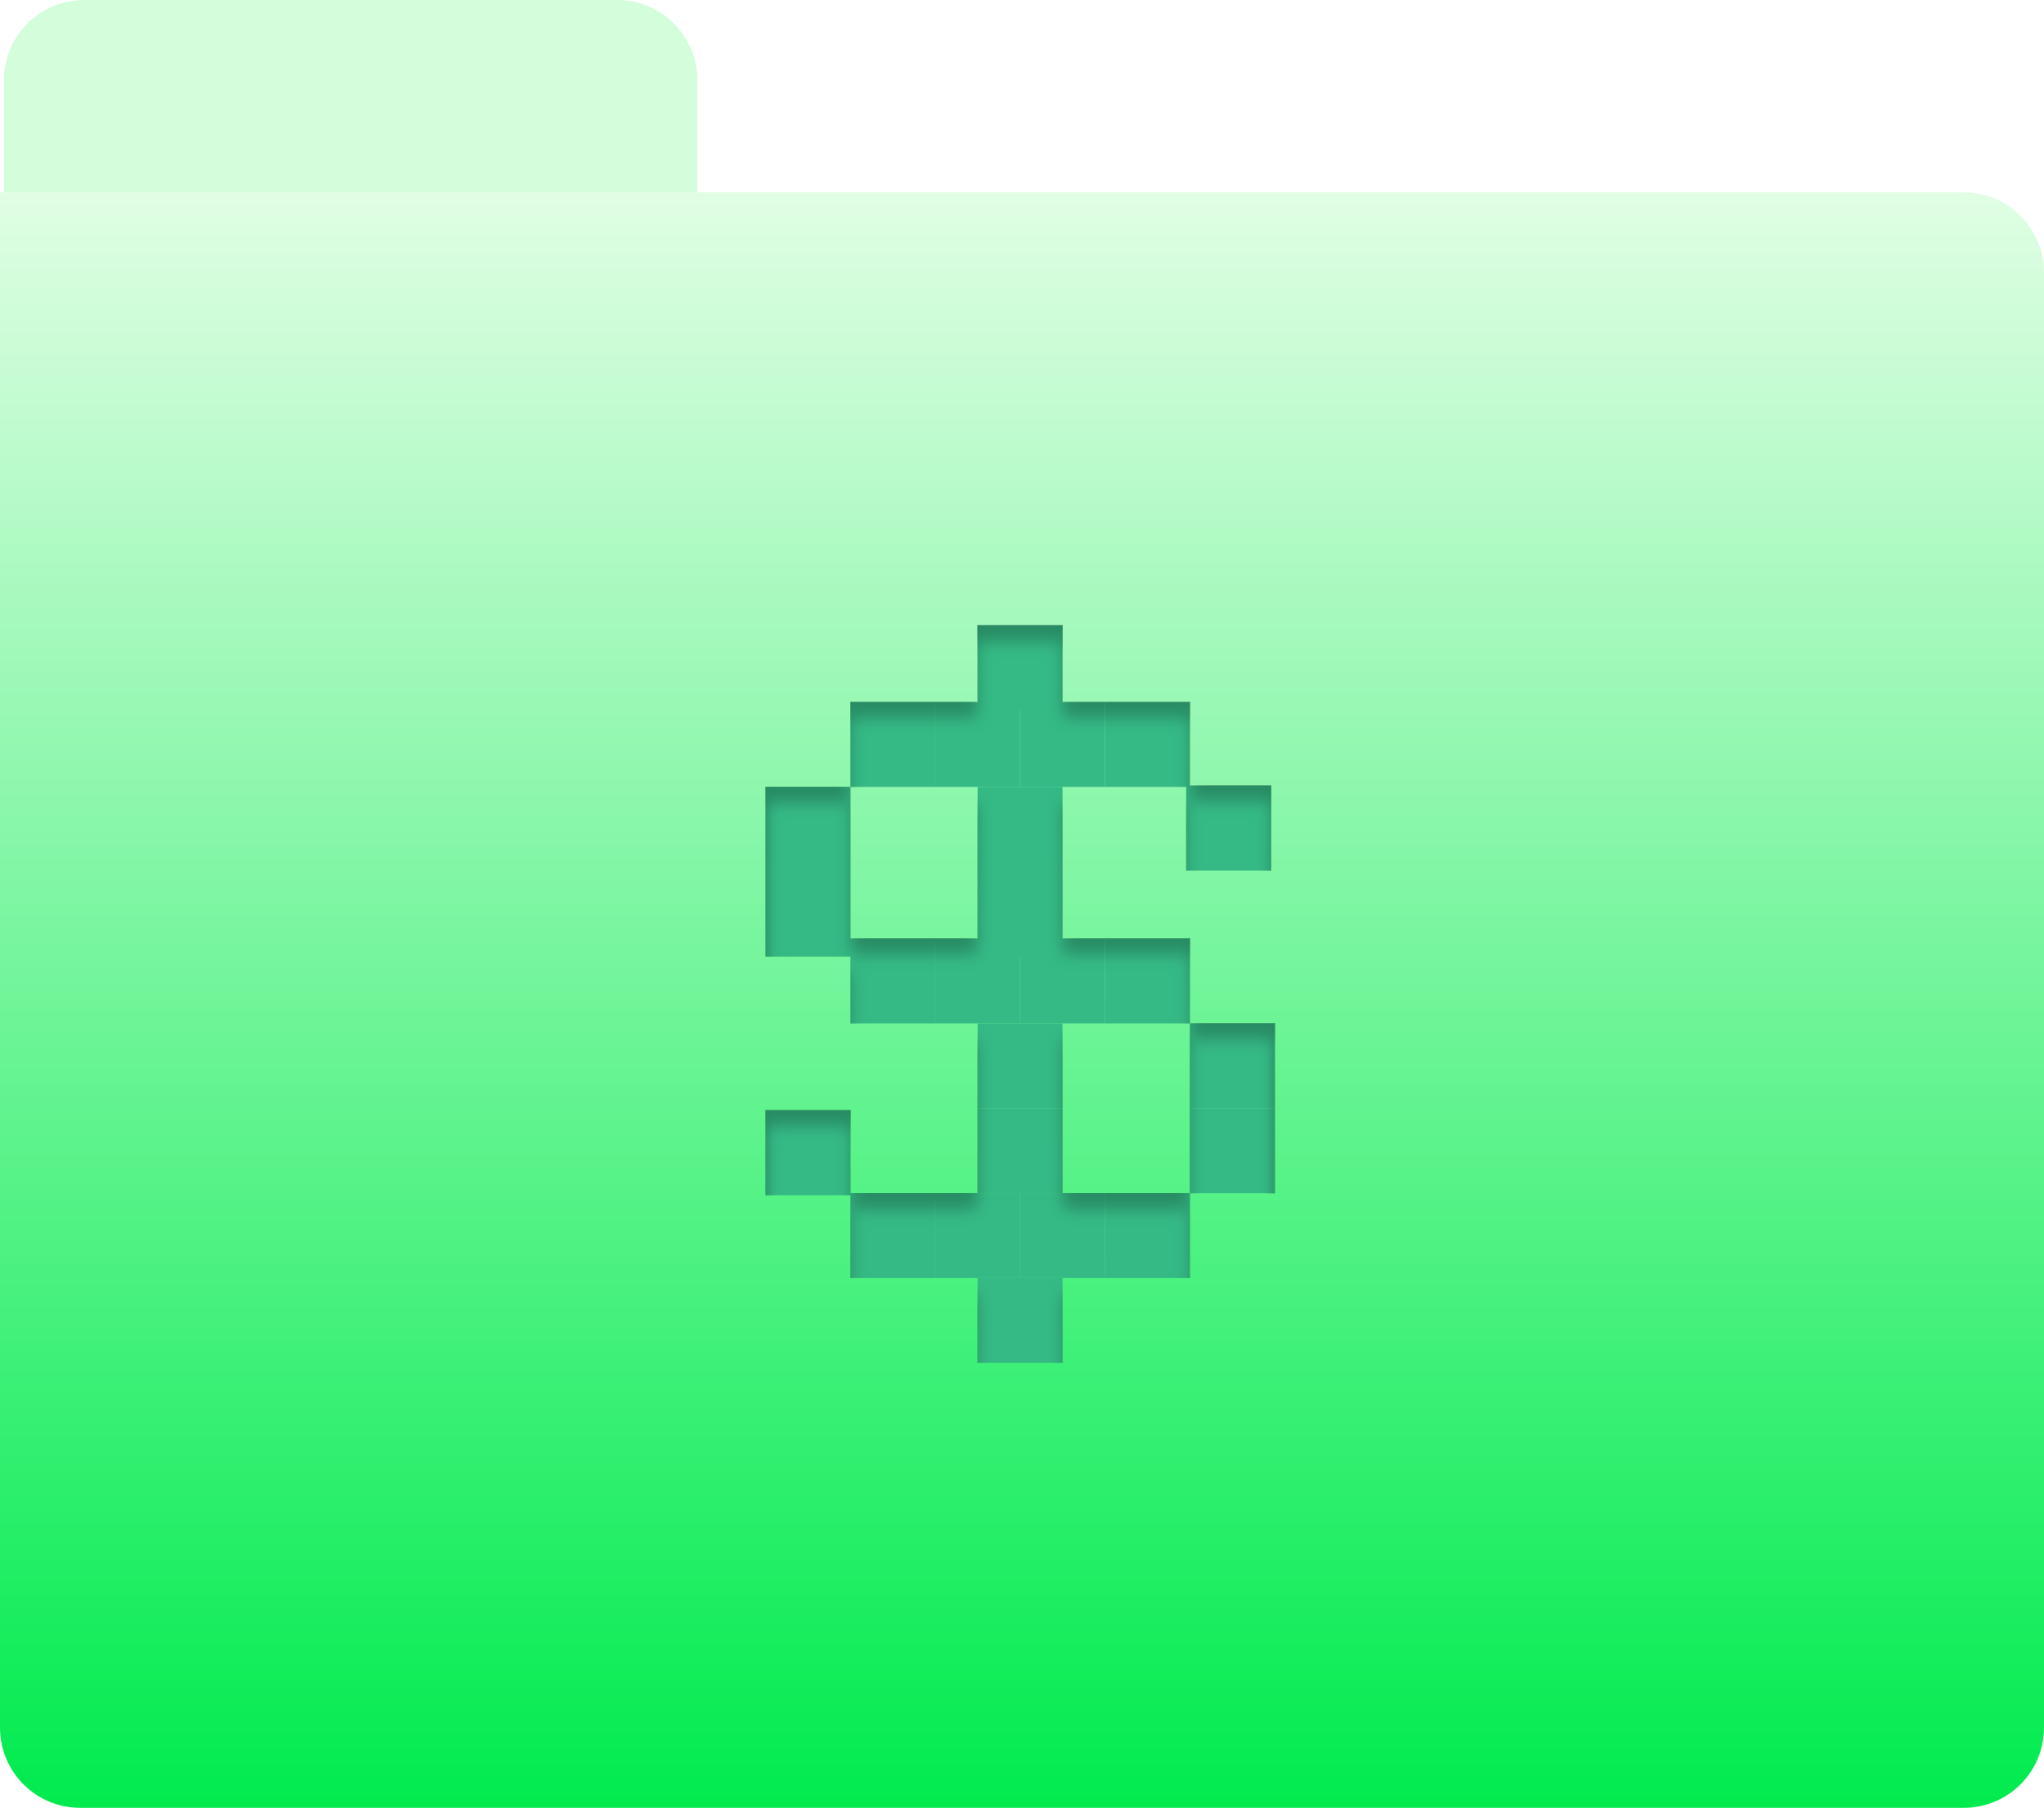
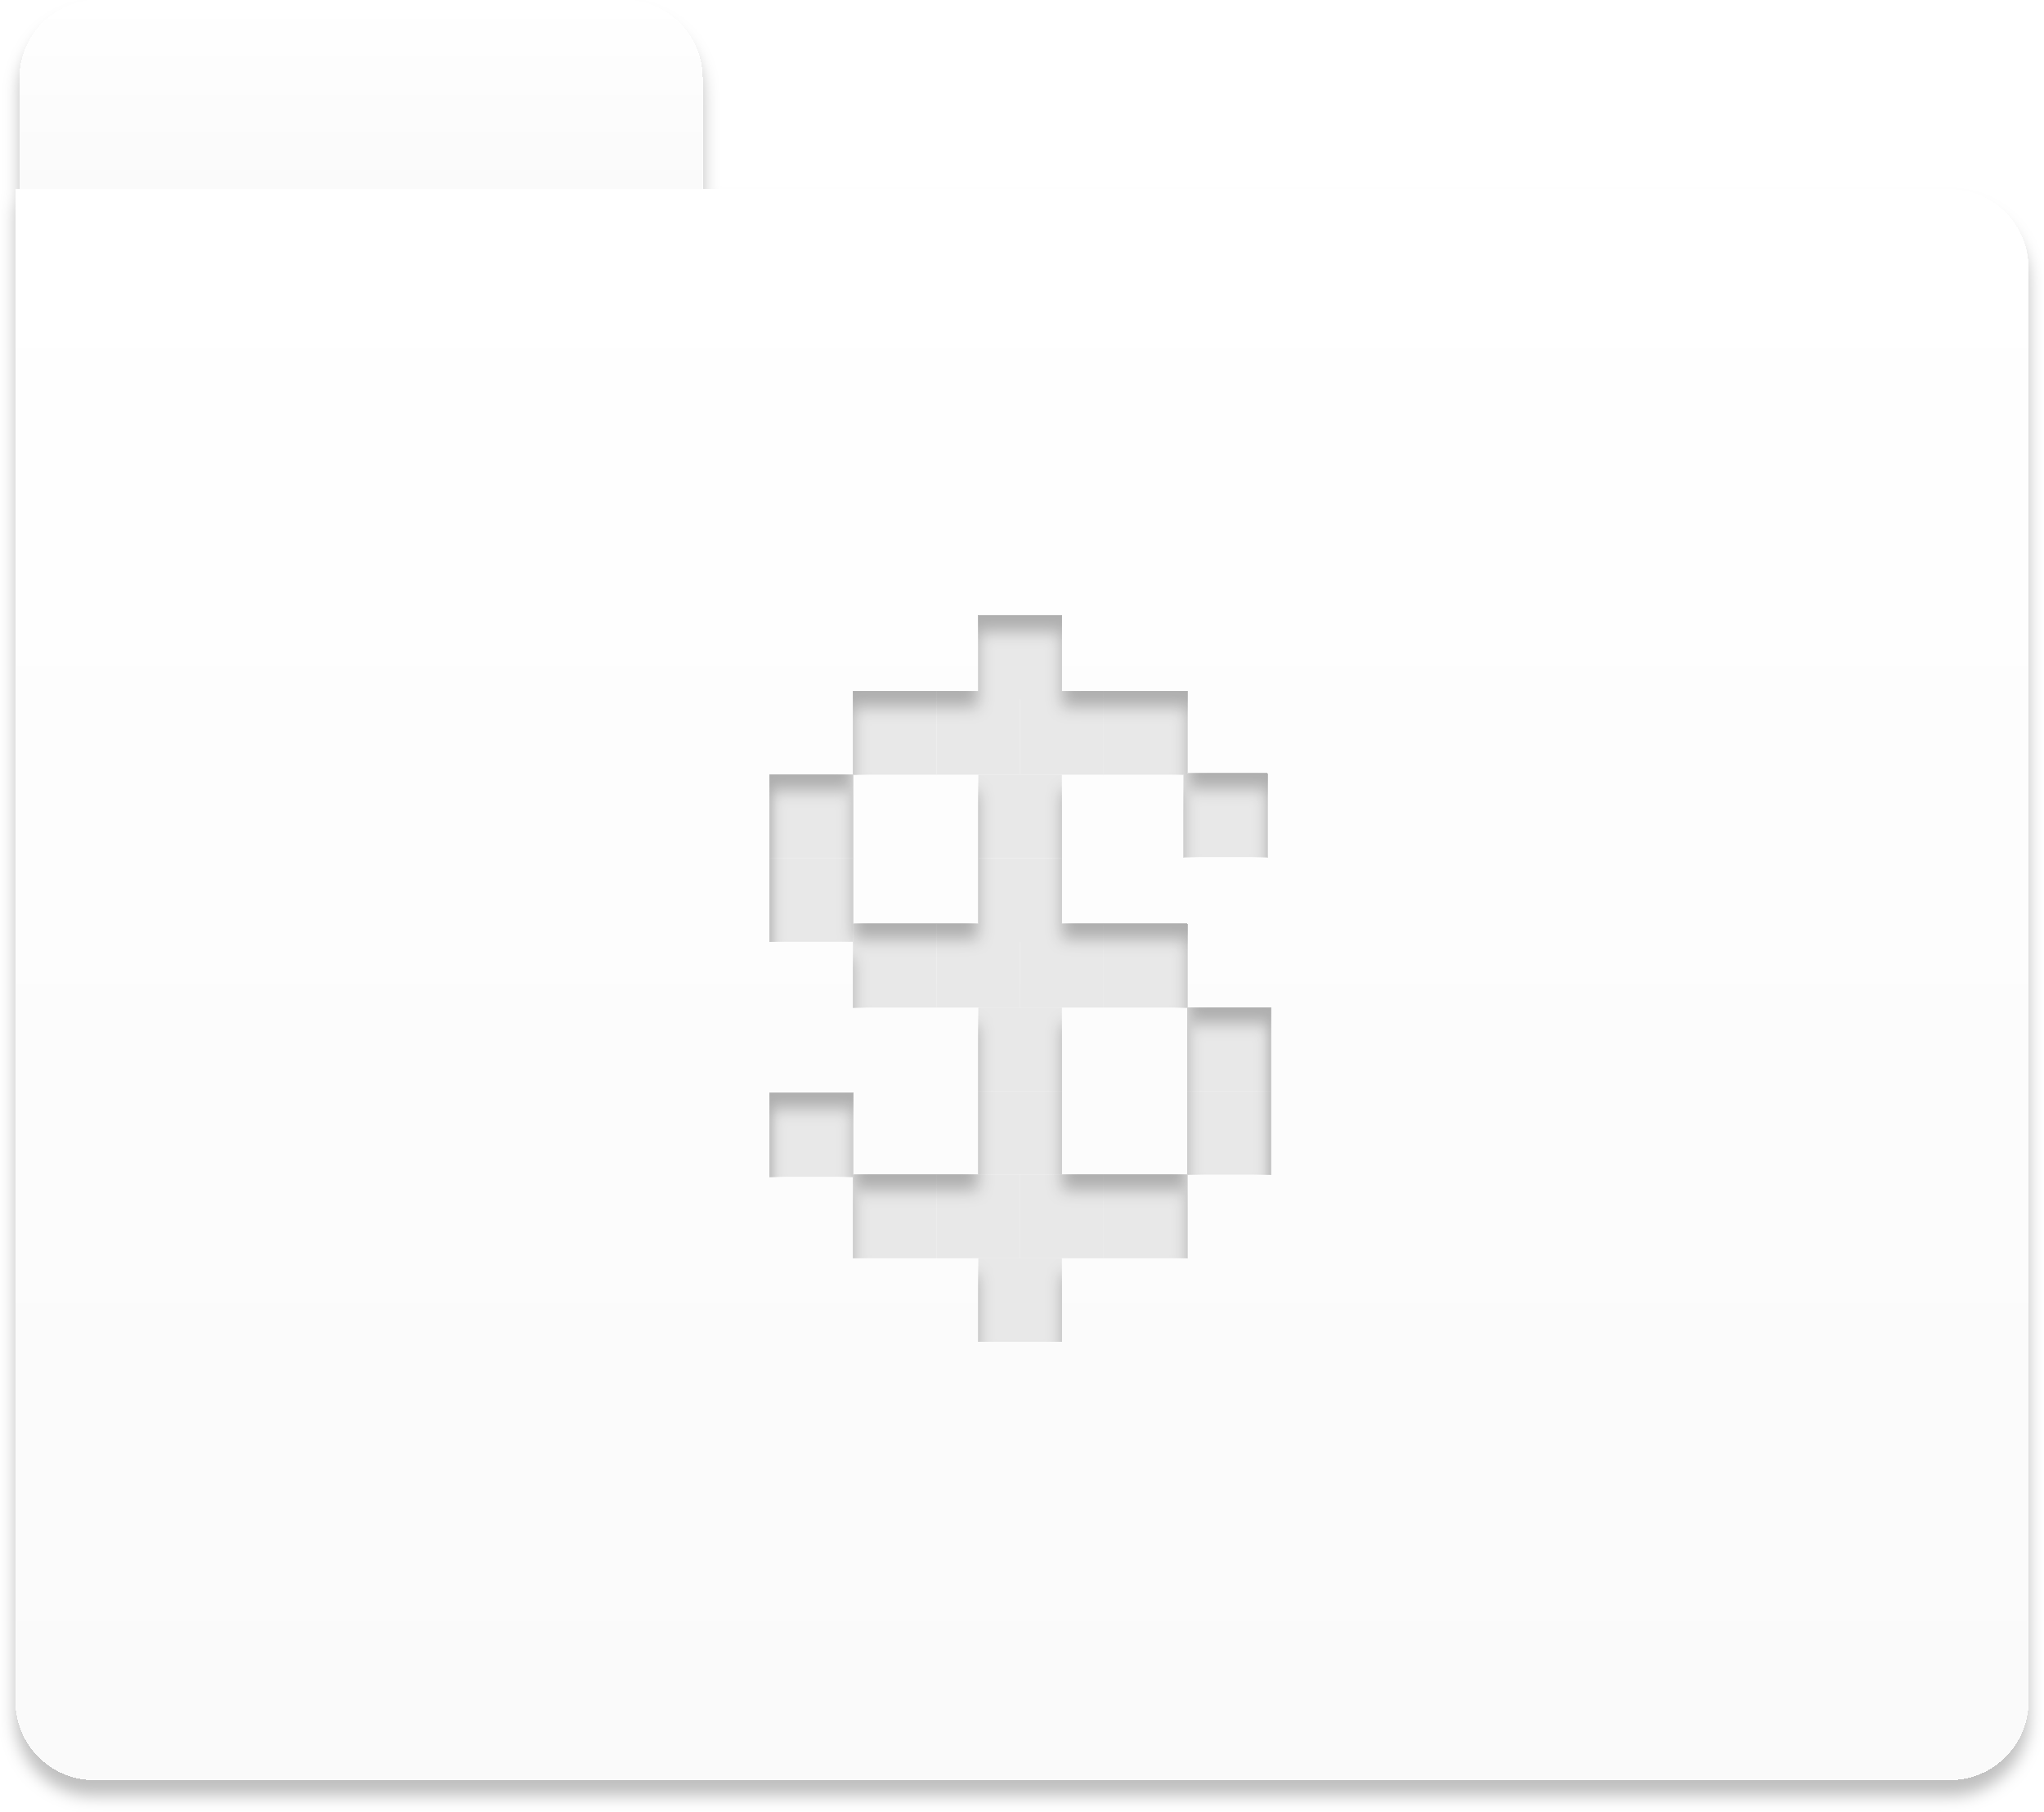
- <svg xmlns="http://www.w3.org/2000/svg" width="510" height="451" viewBox="0 0 510 451" fill="none">
-   <path d="M1 20C1 8.954 9.954 0 21 0H154C165.046 0 174 8.954 174 20V48H1V20Z" fill="#D4FDDC" />
-   <path d="M510 68C510 56.954 501.046 48 490 48L3.05176e-05 48L4.7773e-06 431C4.03495e-06 442.046 8.954 451 20 451L490 451C501.046 451 510 442.046 510 431L510 68Z" fill="url(#paint0_linear_201_41)" />
-   <g filter="url(#filter0_i_201_41)">
-     <path d="M233.348 175.126H212.174V196.3H233.348V175.126Z" fill="#35BA85" />
-     <path d="M254.521 175.126H233.348V196.3H254.521V175.126Z" fill="#35BA85" />
-     <path d="M275.695 175.126H254.521V196.3H275.695V175.126Z" fill="#35BA85" />
-     <path d="M265.108 196.301H243.934V217.475H265.108V196.301Z" fill="#35BA85" />
-     <path d="M265.108 156H243.934V177.174H265.108V156Z" fill="#35BA85" />
-     <path d="M265.108 217.475H243.934V238.648H265.108V217.475Z" fill="#35BA85" />
-     <path d="M265.108 255.306H243.934V276.479H265.108V255.306Z" fill="#35BA85" />
-     <path d="M265.108 276.479H243.934V297.652H265.108V276.479Z" fill="#35BA85" />
-     <path d="M265.108 318.826H243.934V340H265.108V318.826Z" fill="#35BA85" />
-     <path d="M296.869 175.126H275.695V196.3H296.869V175.126Z" fill="#35BA85" />
-     <path d="M317.174 196H296V217.174H317.174V196Z" fill="#35BA85" />
-     <path d="M318.043 276.479H296.869V297.652H318.043V276.479Z" fill="#35BA85" />
-     <path d="M212.174 217.475H191V238.648H212.174V217.475Z" fill="#35BA85" />
-     <path d="M233.348 234.131H212.174V255.305H233.348V234.131Z" fill="#35BA85" />
-     <path d="M254.521 234.131H233.348V255.305H254.521V234.131Z" fill="#35BA85" />
-     <path d="M275.695 234.131H254.521V255.305H275.695V234.131Z" fill="#35BA85" />
-     <path d="M296.869 234.131H275.695V255.305H296.869V234.131Z" fill="#35BA85" />
-     <path d="M233.348 297.652H212.174V318.826H233.348V297.652Z" fill="#35BA85" />
-     <path d="M212.174 277H191V298.174H212.174V277Z" fill="#35BA85" />
-     <path d="M254.521 297.652H233.348V318.826H254.521V297.652Z" fill="#35BA85" />
-     <path d="M275.695 297.652H254.521V318.826H275.695V297.652Z" fill="#35BA85" />
-     <path d="M296.869 297.652H275.695V318.826H296.869V297.652Z" fill="#35BA85" />
-     <path d="M318.043 255.306H296.869V276.479H318.043V255.306Z" fill="#35BA85" />
-     <path d="M212.174 196.301H191V217.475H212.174V196.301Z" fill="#35BA85" />
+ <svg xmlns="http://www.w3.org/2000/svg" width="518" height="459" viewBox="0 0 518 459" fill="none">
+   <g filter="url(#filter0_d_280_8097)">
+     <path d="M5 20C5 8.954 13.954 0 25 0H158C169.046 0 178 8.954 178 20V48H5V20Z" fill="url(#paint0_linear_280_8097)" />
+     <path d="M514 68C514 56.954 505.046 48 494 48L4 48L4 431C4 442.046 12.954 451 24 451L494 451C505.046 451 514 442.046 514 431L514 68Z" fill="url(#paint1_linear_280_8097)" />
+     <g filter="url(#filter1_i_280_8097)">
+       <path d="M237.348 175.126H216.174V196.3H237.348V175.126Z" fill="#E8E8E8" />
+       <path d="M258.521 175.126H237.348V196.3H258.521V175.126Z" fill="#E8E8E8" />
+       <path d="M279.695 175.126H258.521V196.3H279.695V175.126Z" fill="#E8E8E8" />
+       <path d="M269.108 196.301H247.934V217.475H269.108V196.301Z" fill="#E8E8E8" />
+       <path d="M269.108 156H247.934V177.174H269.108V156Z" fill="#E8E8E8" />
+       <path d="M269.108 217.475H247.934V238.648H269.108V217.475Z" fill="#E8E8E8" />
+       <path d="M269.108 255.306H247.934V276.479H269.108V255.306Z" fill="#E8E8E8" />
+       <path d="M269.108 276.479H247.934V297.652H269.108V276.479Z" fill="#E8E8E8" />
+       <path d="M269.108 318.826H247.934V340H269.108V318.826Z" fill="#E8E8E8" />
+       <path d="M300.869 175.126H279.695V196.3H300.869V175.126Z" fill="#E8E8E8" />
+       <path d="M321.174 196H300V217.174H321.174V196Z" fill="#E8E8E8" />
+       <path d="M322.043 276.479H300.869V297.652H322.043V276.479Z" fill="#E8E8E8" />
+       <path d="M216.174 217.475H195V238.648H216.174V217.475Z" fill="#E8E8E8" />
+       <path d="M237.348 234.131H216.174V255.305H237.348V234.131Z" fill="#E8E8E8" />
+       <path d="M258.521 234.131H237.348V255.305H258.521V234.131Z" fill="#E8E8E8" />
+       <path d="M279.695 234.131H258.521V255.305H279.695V234.131Z" fill="#E8E8E8" />
+       <path d="M300.869 234.131H279.695V255.305H300.869V234.131Z" fill="#E8E8E8" />
+       <path d="M237.348 297.652H216.174V318.826H237.348V297.652Z" fill="#E8E8E8" />
+       <path d="M216.174 277H195V298.174H216.174V277Z" fill="#E8E8E8" />
+       <path d="M258.521 297.652H237.348V318.826H258.521V297.652Z" fill="#E8E8E8" />
+       <path d="M279.695 297.652H258.521V318.826H279.695V297.652Z" fill="#E8E8E8" />
+       <path d="M300.869 297.652H279.695V318.826H300.869V297.652Z" fill="#E8E8E8" />
+       <path d="M322.043 255.306H300.869V276.479H322.043V255.306Z" fill="#E8E8E8" />
+       <path d="M216.174 196.301H195V217.475H216.174V196.301Z" fill="#E8E8E8" />
+     </g>
  </g>
  <defs>
-     <filter id="filter0_i_201_41" x="191" y="156" width="127.043" height="188" filterUnits="userSpaceOnUse" color-interpolation-filters="sRGB">
+     <filter id="filter0_d_280_8097" x="0" y="0" width="518" height="459" filterUnits="userSpaceOnUse" color-interpolation-filters="sRGB">
+       <feFlood flood-opacity="0" result="BackgroundImageFix" />
+       <feColorMatrix in="SourceAlpha" type="matrix" values="0 0 0 0 0 0 0 0 0 0 0 0 0 0 0 0 0 0 127 0" result="hardAlpha" />
+       <feOffset dy="4" />
+       <feGaussianBlur stdDeviation="2" />
+       <feComposite in2="hardAlpha" operator="out" />
+       <feColorMatrix type="matrix" values="0 0 0 0 0 0 0 0 0 0 0 0 0 0 0 0 0 0 0.25 0" />
+       <feBlend mode="normal" in2="BackgroundImageFix" result="effect1_dropShadow_280_8097" />
+       <feBlend mode="normal" in="SourceGraphic" in2="effect1_dropShadow_280_8097" result="shape" />
+     </filter>
+     <filter id="filter1_i_280_8097" x="195" y="156" width="127.043" height="188" filterUnits="userSpaceOnUse" color-interpolation-filters="sRGB">
      <feFlood flood-opacity="0" result="BackgroundImageFix" />
      <feBlend mode="normal" in="SourceGraphic" in2="BackgroundImageFix" result="shape" />
      <feColorMatrix in="SourceAlpha" type="matrix" values="0 0 0 0 0 0 0 0 0 0 0 0 0 0 0 0 0 0 127 0" result="hardAlpha" />
      <feOffset dy="4" />
      <feGaussianBlur stdDeviation="2" />
      <feComposite in2="hardAlpha" operator="arithmetic" k2="-1" k3="1" />
      <feColorMatrix type="matrix" values="0 0 0 0 0 0 0 0 0 0 0 0 0 0 0 0 0 0 0.25 0" />
-       <feBlend mode="normal" in2="shape" result="effect1_innerShadow_201_41" />
+       <feBlend mode="normal" in2="shape" result="effect1_innerShadow_280_8097" />
    </filter>
-     <linearGradient id="paint0_linear_201_41" x1="255" y1="48" x2="255" y2="451" gradientUnits="userSpaceOnUse">
-       <stop stop-color="#E0FEE4" />
-       <stop offset="1" stop-color="#00EB4E" />
+     <linearGradient id="paint0_linear_280_8097" x1="91.5" y1="0" x2="91.5" y2="48" gradientUnits="userSpaceOnUse">
+       <stop stop-color="white" />
+       <stop offset="1" stop-color="#FAFAFA" />
+     </linearGradient>
+     <linearGradient id="paint1_linear_280_8097" x1="259" y1="48" x2="259" y2="451" gradientUnits="userSpaceOnUse">
+       <stop stop-color="white" />
+       <stop offset="1" stop-color="#FAFAFA" />
    </linearGradient>
  </defs>
</svg>
